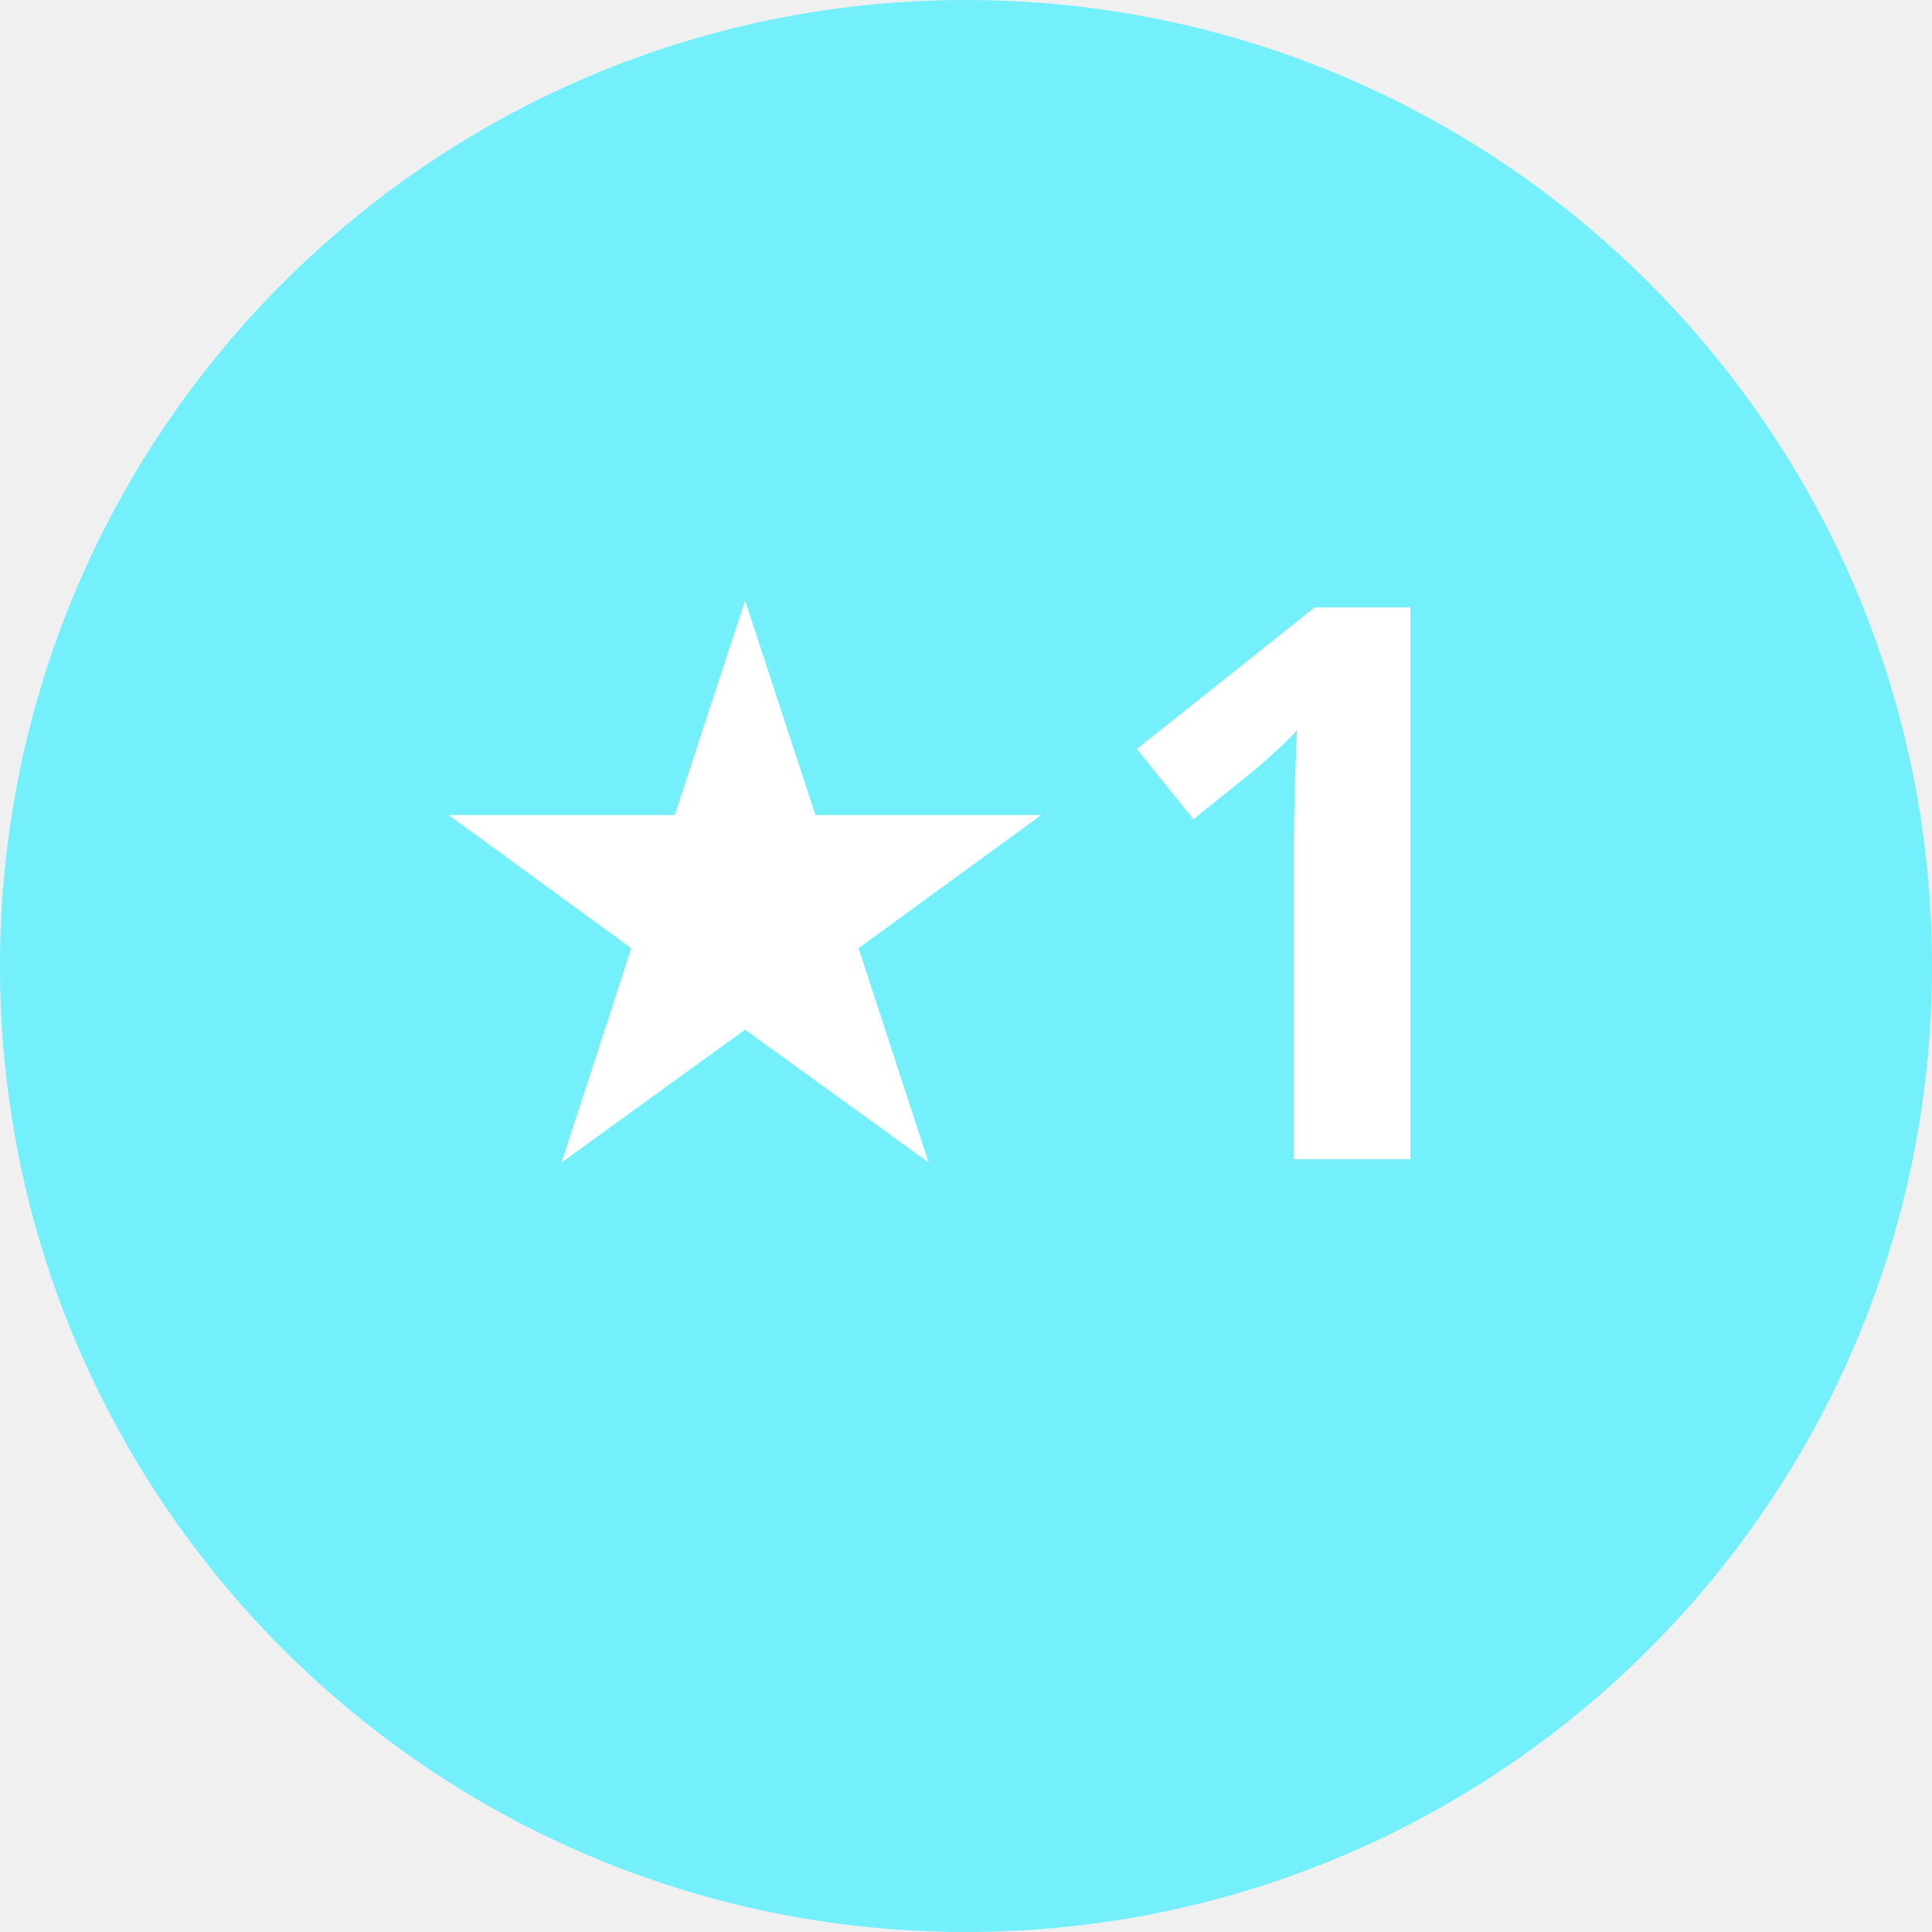
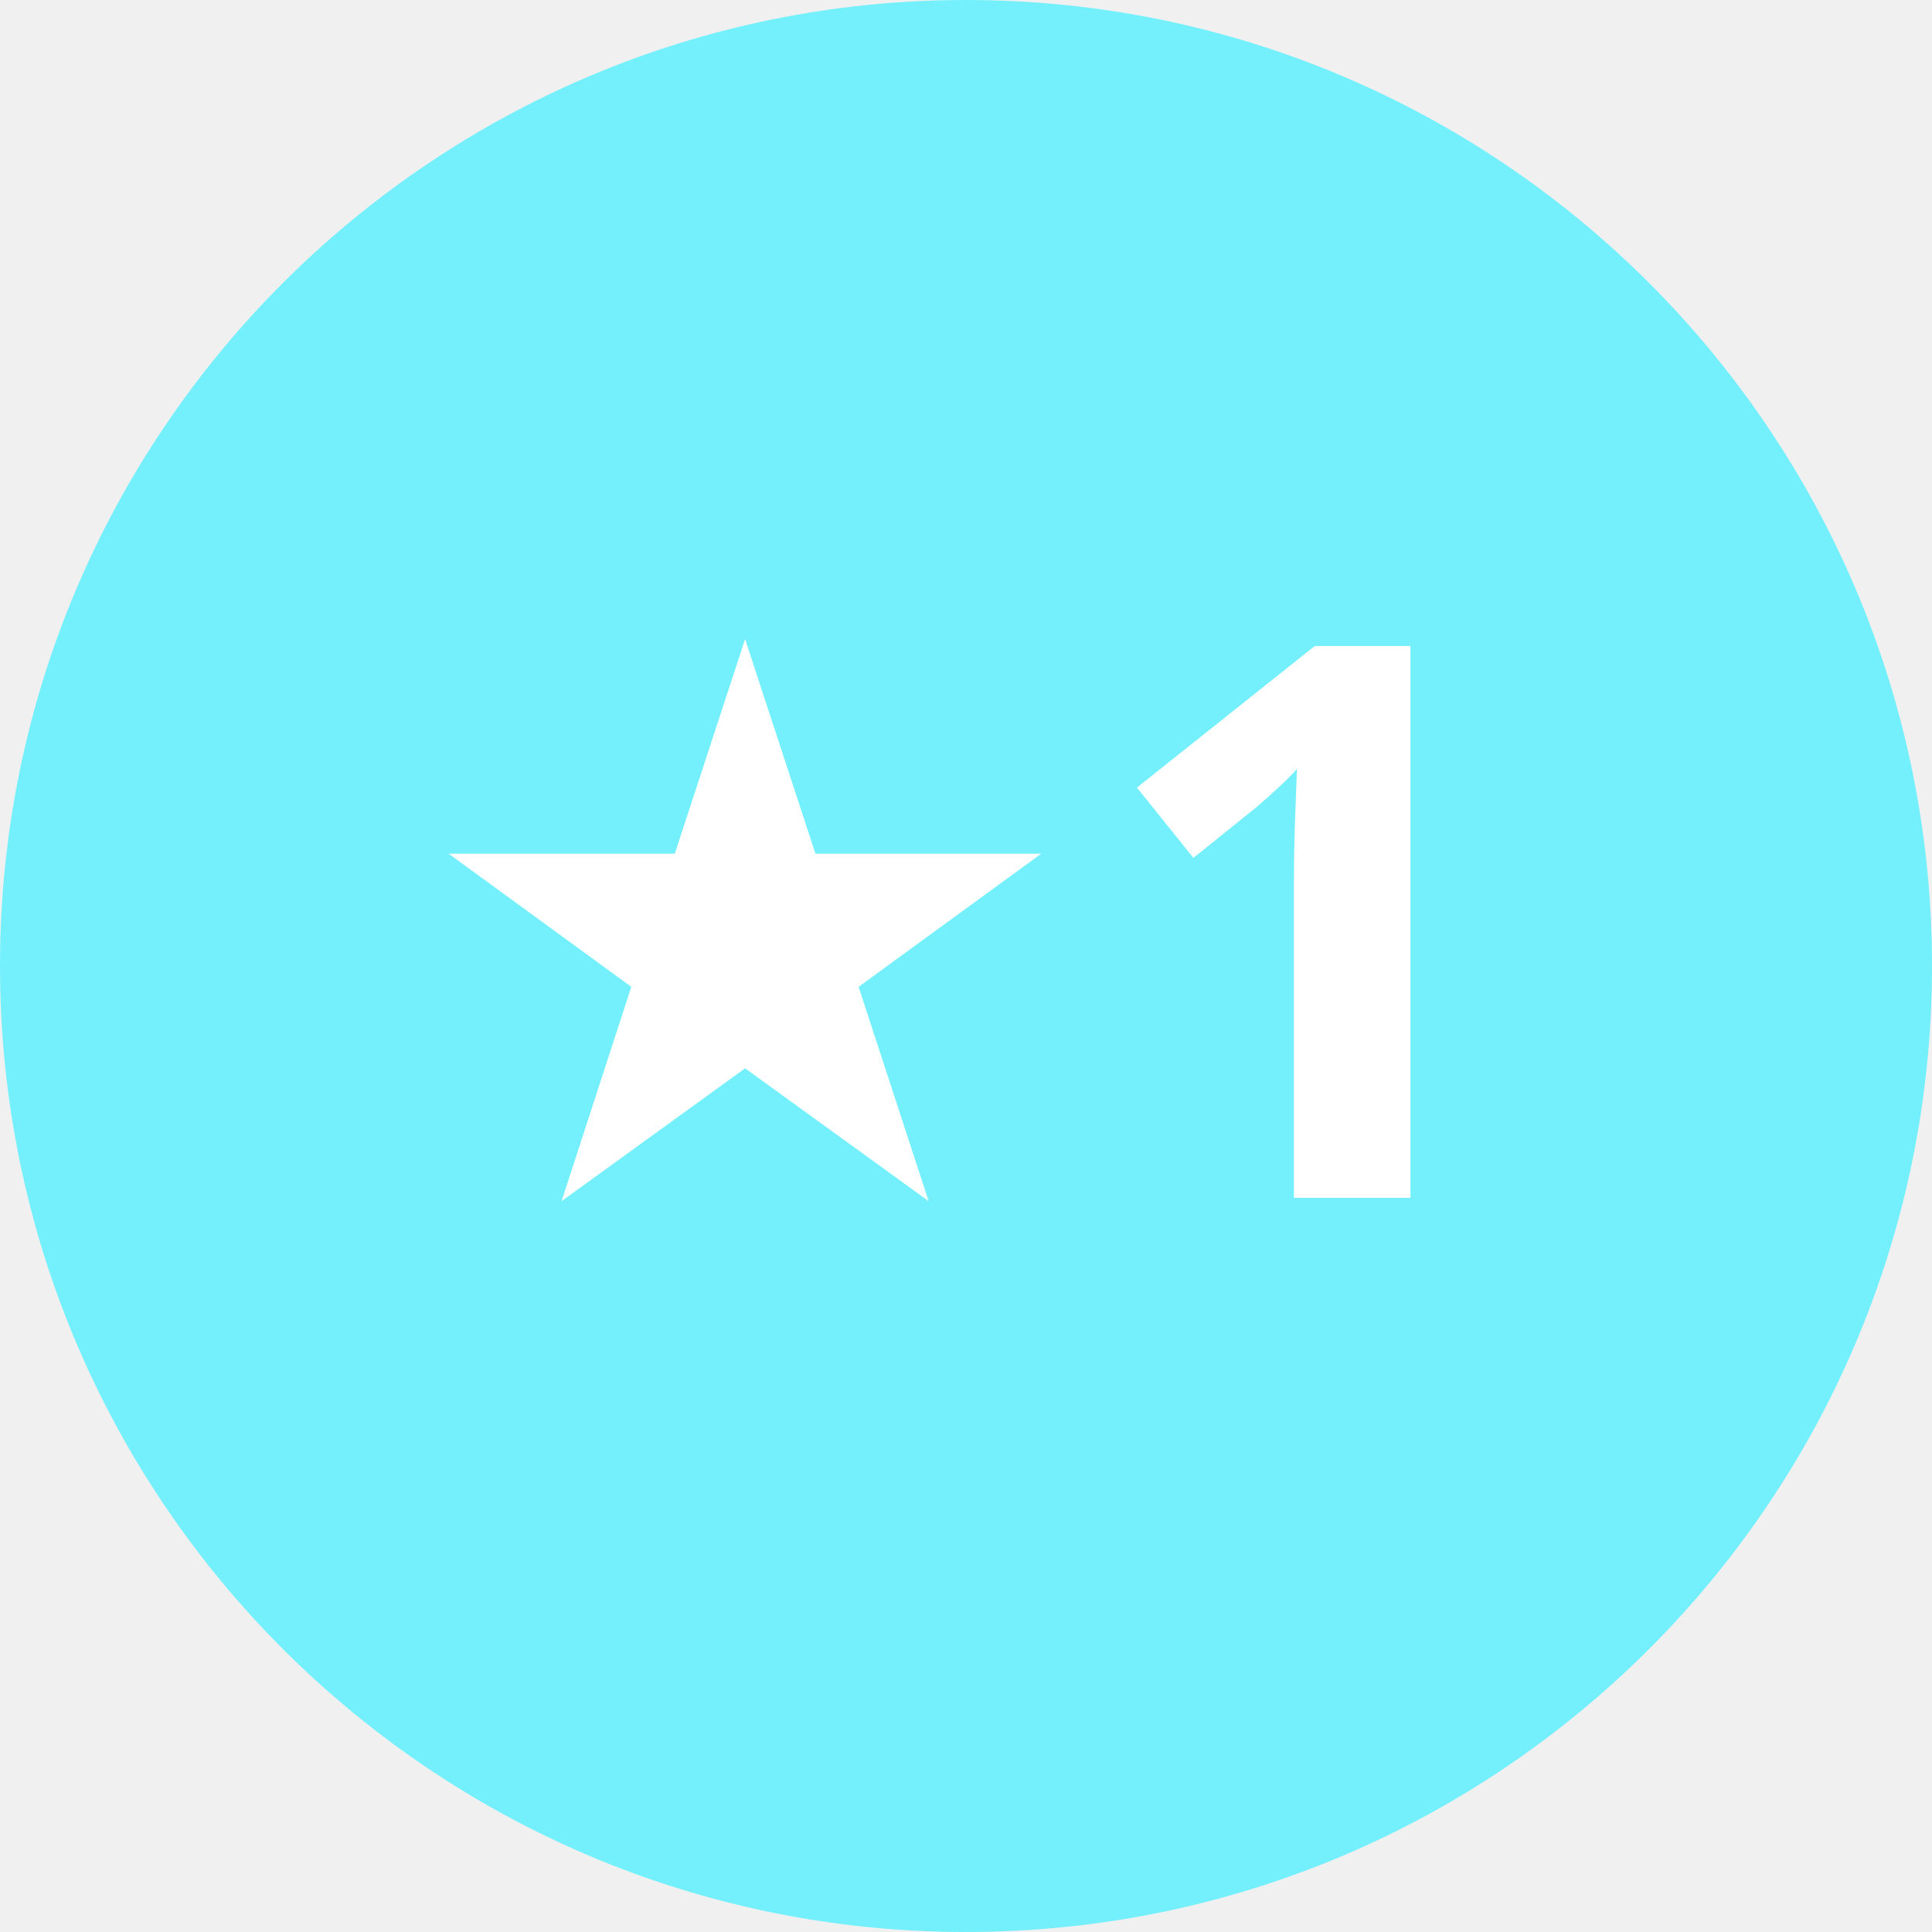
<svg xmlns="http://www.w3.org/2000/svg" id="svg" version="1.1" viewBox="0 0 100 100" x="0px" y="0px">
  <style type="text/css">/* cyrillic-ext */
@font-face {
  font-family: 'Source Sans Pro';
  font-style: normal;
  font-weight: 400;
  src: local('Source Sans Pro Regular'), local('SourceSansPro-Regular'), url(https://fonts.gstatic.com/s/sourcesanspro/v13/6xK3dSBYKcSV-LCoeQqfX1RYOo3qNa7lqDY.woff2) format('woff2');
  unicode-range: U+0460-052F, U+1C80-1C88, U+20B4, U+2DE0-2DFF, U+A640-A69F, U+FE2E-FE2F;
}
/* cyrillic */
@font-face {
  font-family: 'Source Sans Pro';
  font-style: normal;
  font-weight: 400;
  src: local('Source Sans Pro Regular'), local('SourceSansPro-Regular'), url(https://fonts.gstatic.com/s/sourcesanspro/v13/6xK3dSBYKcSV-LCoeQqfX1RYOo3qPK7lqDY.woff2) format('woff2');
  unicode-range: U+0400-045F, U+0490-0491, U+04B0-04B1, U+2116;
}
/* greek-ext */
@font-face {
  font-family: 'Source Sans Pro';
  font-style: normal;
  font-weight: 400;
  src: local('Source Sans Pro Regular'), local('SourceSansPro-Regular'), url(https://fonts.gstatic.com/s/sourcesanspro/v13/6xK3dSBYKcSV-LCoeQqfX1RYOo3qNK7lqDY.woff2) format('woff2');
  unicode-range: U+1F00-1FFF;
}
/* greek */
@font-face {
  font-family: 'Source Sans Pro';
  font-style: normal;
  font-weight: 400;
  src: local('Source Sans Pro Regular'), local('SourceSansPro-Regular'), url(https://fonts.gstatic.com/s/sourcesanspro/v13/6xK3dSBYKcSV-LCoeQqfX1RYOo3qO67lqDY.woff2) format('woff2');
  unicode-range: U+0370-03FF;
}
/* vietnamese */
@font-face {
  font-family: 'Source Sans Pro';
  font-style: normal;
  font-weight: 400;
  src: local('Source Sans Pro Regular'), local('SourceSansPro-Regular'), url(https://fonts.gstatic.com/s/sourcesanspro/v13/6xK3dSBYKcSV-LCoeQqfX1RYOo3qN67lqDY.woff2) format('woff2');
  unicode-range: U+0102-0103, U+0110-0111, U+1EA0-1EF9, U+20AB;
}
/* latin-ext */
@font-face {
  font-family: 'Source Sans Pro';
  font-style: normal;
  font-weight: 400;
  src: local('Source Sans Pro Regular'), local('SourceSansPro-Regular'), url(https://fonts.gstatic.com/s/sourcesanspro/v13/6xK3dSBYKcSV-LCoeQqfX1RYOo3qNq7lqDY.woff2) format('woff2');
  unicode-range: U+0100-024F, U+0259, U+1E00-1EFF, U+2020, U+20A0-20AB, U+20AD-20CF, U+2113, U+2C60-2C7F, U+A720-A7FF;
}
/* latin */
@font-face {
  font-family: 'Source Sans Pro';
  font-style: normal;
  font-weight: 400;
  src: local('Source Sans Pro Regular'), local('SourceSansPro-Regular'), url(https://fonts.gstatic.com/s/sourcesanspro/v13/6xK3dSBYKcSV-LCoeQqfX1RYOo3qOK7l.woff2) format('woff2');
  unicode-range: U+0000-00FF, U+0131, U+0152-0153, U+02BB-02BC, U+02C6, U+02DA, U+02DC, U+2000-206F, U+2074, U+20AC, U+2122, U+2191, U+2193, U+2212, U+2215, U+FEFF, U+FFFD;
}
</style>
  <defs>
    <clipPath id="circleClip">
      <circle cx="50" cy="50" r="50" />
    </clipPath>
  </defs>
  <circle clip-path="url(#circleClip)" cx="50" cy="50" fill="#73f0fb" r="50" stroke="#ffffff" stroke-width="0" />
-   <text fill="#ffffff" font-family="Source Sans Pro" font-size="40" font-weight="600" text-anchor="middle" x="50" y="60">
+   <text fill="#ffffff" font-family="Source Sans Pro" font-size="40" font-weight="600" text-anchor="middle" x="50" y="62">
    <tspan dy="0" x="50">★1</tspan>
  </text>
</svg>
